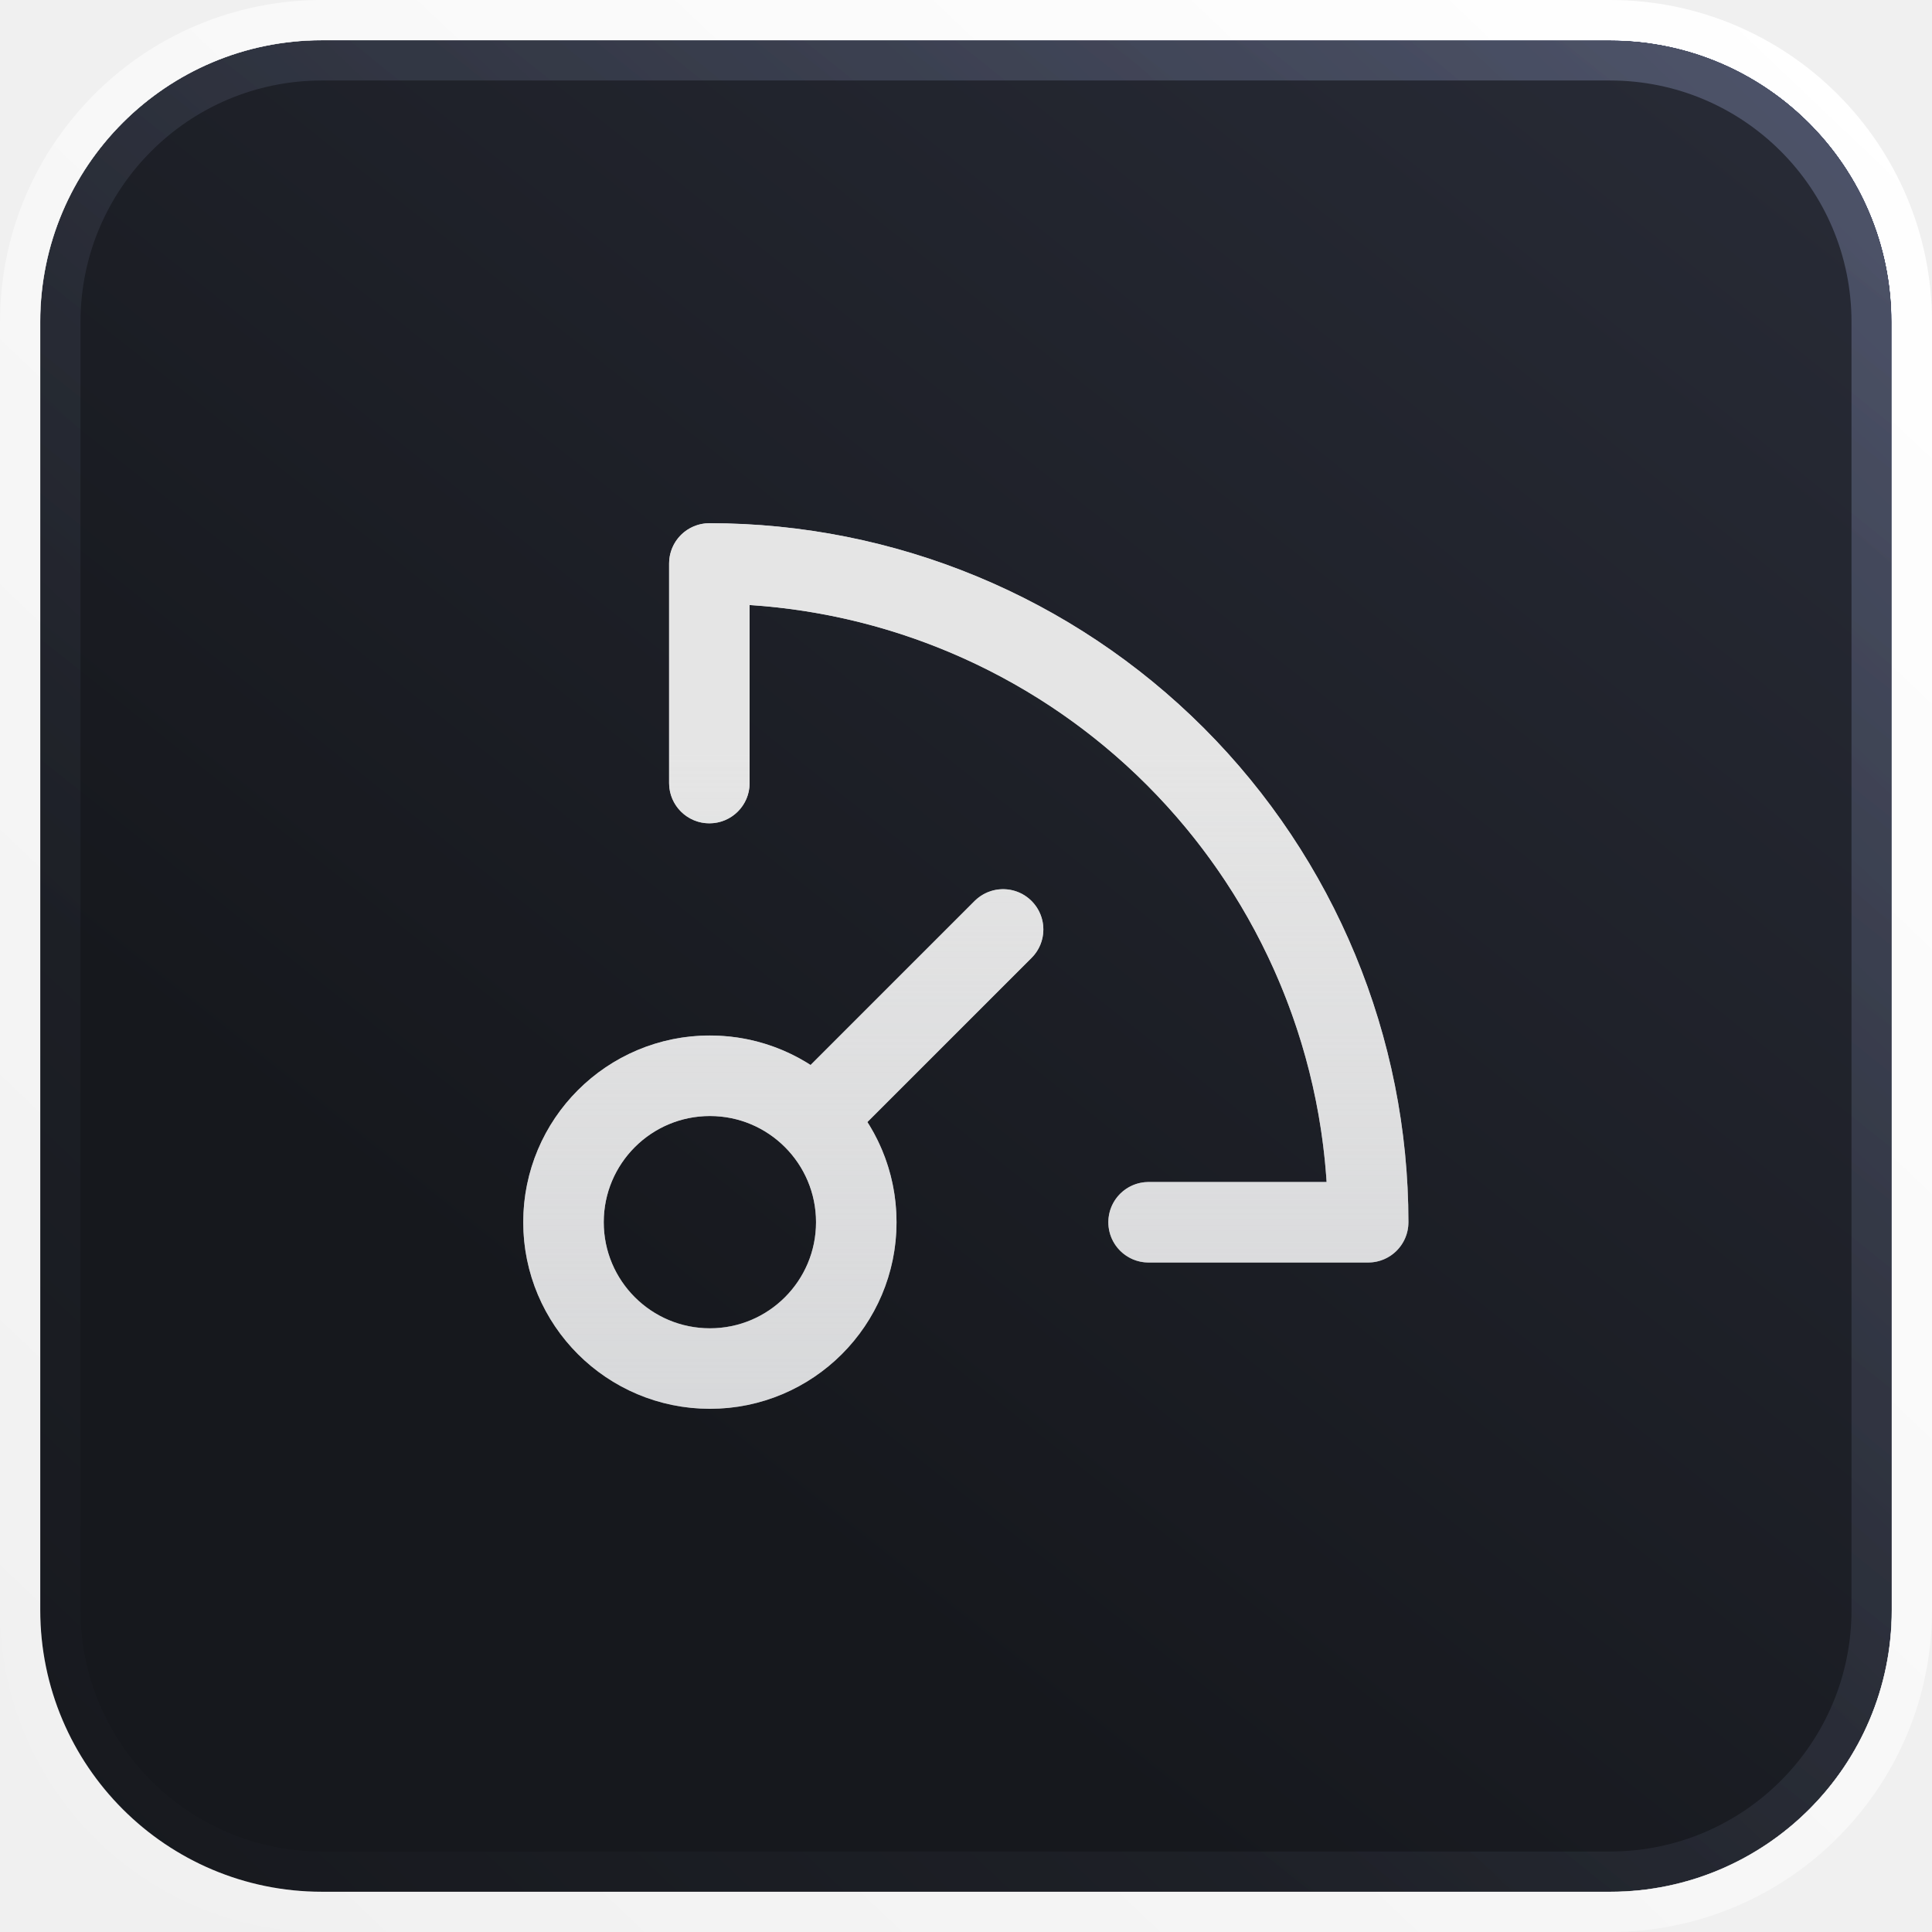
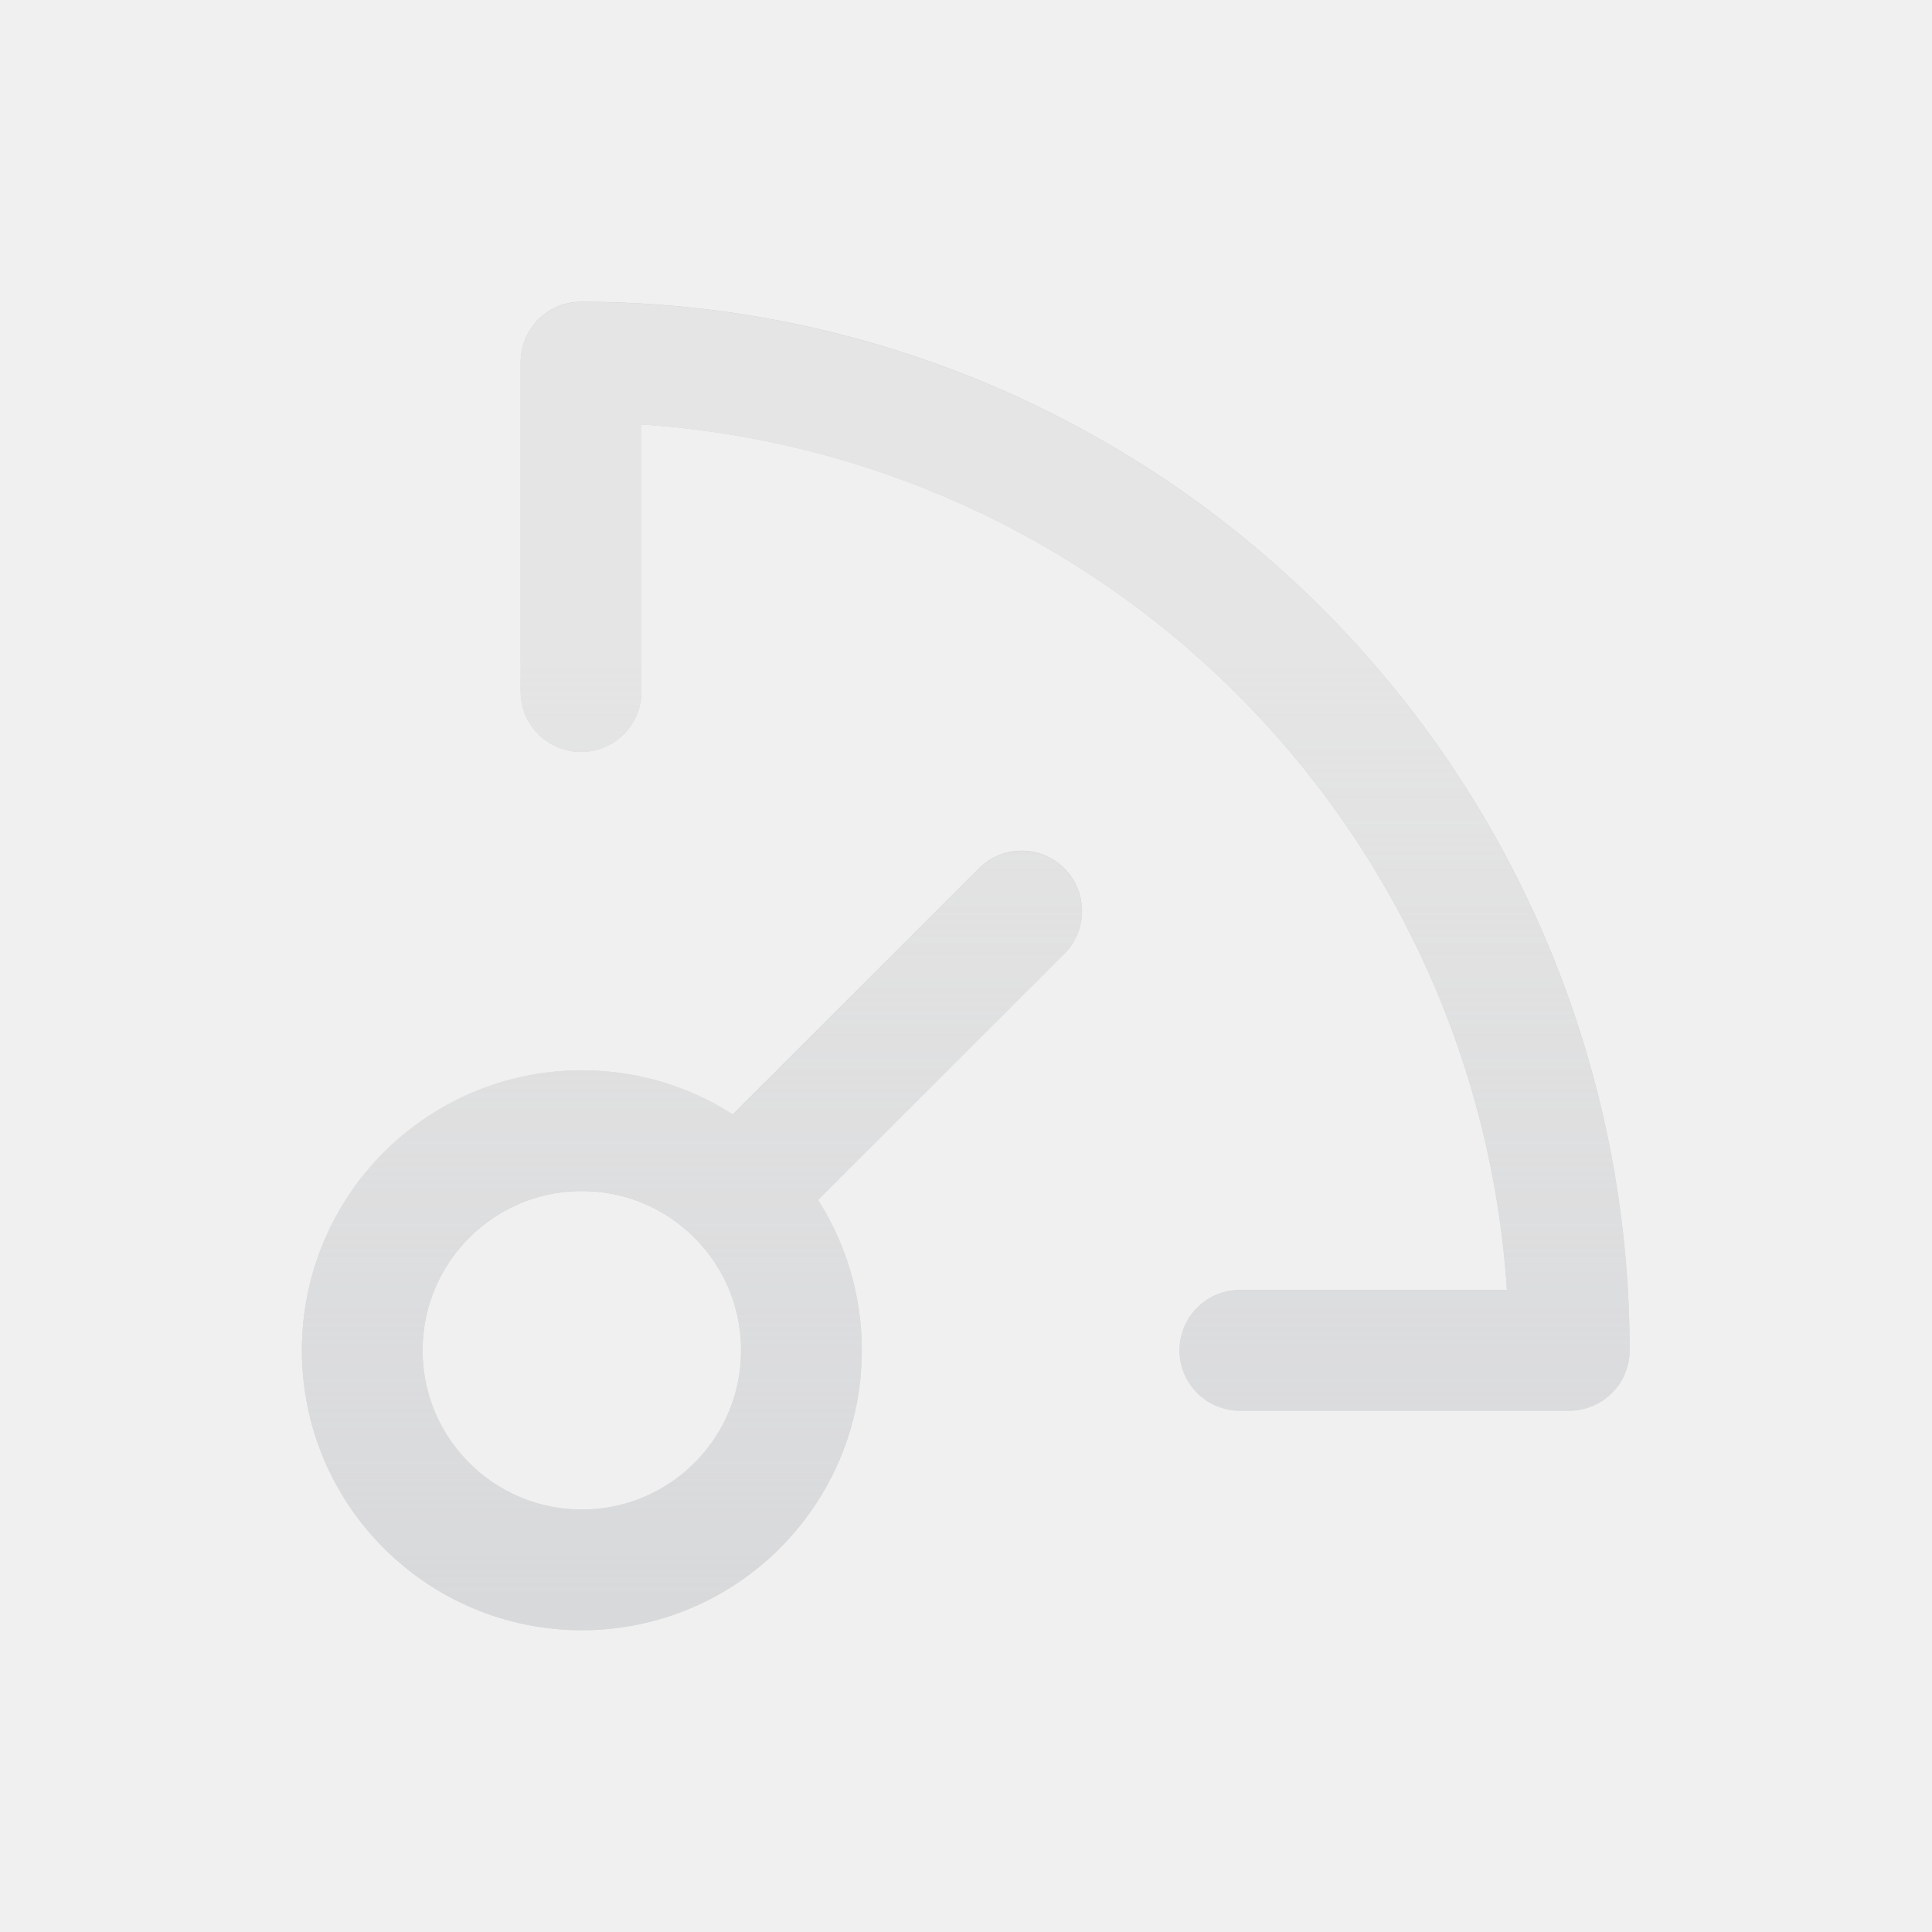
- <svg xmlns="http://www.w3.org/2000/svg" width="24" height="24" viewBox="0 0 24 24" fill="none">
-   <rect x="0.5" y="0.5" width="23" height="23" rx="3.5" fill="url(#paint0_linear_7552_6546)" />
-   <rect x="0.5" y="0.5" width="23" height="23" rx="3.5" stroke="url(#paint1_linear_7552_6546)" style="mix-blend-mode:overlay" />
-   <g clip-path="url(#clip0_7552_6546)">
-     <path d="M8.819 17.001C9.823 17.001 10.637 16.187 10.637 15.183C10.637 14.178 9.823 13.364 8.819 13.364C7.814 13.364 7 14.178 7 15.183C7 16.187 7.814 17.001 8.819 17.001Z" stroke="#C9CBCF" stroke-linecap="round" stroke-linejoin="round" />
-     <path d="M8.812 9.727V6.999C10.983 6.999 13.065 7.861 14.599 9.396C16.134 10.931 16.996 13.012 16.996 15.183H14.268" stroke="#C9CBCF" stroke-linecap="round" stroke-linejoin="round" />
-     <path d="M10.109 13.896L12.461 11.545" stroke="#C9CBCF" stroke-linecap="round" stroke-linejoin="round" />
-     <path fill-rule="evenodd" clip-rule="evenodd" d="M8.459 6.646C8.553 6.553 8.68 6.5 8.812 6.5C11.116 6.5 13.324 7.415 14.953 9.043C16.581 10.672 17.496 12.881 17.496 15.184C17.496 15.46 17.272 15.684 16.996 15.684H14.268C13.992 15.684 13.768 15.46 13.768 15.184C13.768 14.908 13.992 14.684 14.268 14.684H16.48C16.359 12.828 15.568 11.073 14.246 9.75C12.923 8.428 11.168 7.637 9.312 7.516V9.728C9.312 10.004 9.089 10.228 8.812 10.228C8.536 10.228 8.312 10.004 8.312 9.728V7C8.312 6.867 8.365 6.74 8.459 6.646ZM8.819 13.863C8.09 13.863 7.5 14.454 7.5 15.182C7.5 15.91 8.09 16.5 8.819 16.5C9.547 16.5 10.137 15.91 10.137 15.182C10.137 14.454 9.547 13.863 8.819 13.863ZM6.5 15.182C6.5 13.901 7.538 12.863 8.819 12.863C9.28 12.863 9.709 12.998 10.071 13.23L12.107 11.193C12.303 10.998 12.619 10.998 12.814 11.193C13.01 11.389 13.01 11.705 12.814 11.9L10.776 13.939C11.005 14.298 11.137 14.725 11.137 15.182C11.137 16.462 10.099 17.5 8.819 17.5C7.538 17.5 6.5 16.462 6.5 15.182Z" fill="url(#paint2_linear_7552_6546)" />
+ <svg xmlns="http://www.w3.org/2000/svg" width="16" height="16" viewBox="0 0 16 16" fill="none">
+   <g clip-path="url(#clip0_7587_18148)">
+     <path d="M4.819 13.001C5.823 13.001 6.637 12.187 6.637 11.183C6.637 10.178 5.823 9.364 4.819 9.364C3.814 9.364 3 10.178 3 11.183C3 12.187 3.814 13.001 4.819 13.001Z" stroke="#C9CBCF" stroke-linecap="round" stroke-linejoin="round" />
+     <path d="M4.812 5.727V2.999C6.983 2.999 9.064 3.861 10.599 5.396C12.134 6.931 12.996 9.012 12.996 11.183H10.268" stroke="#C9CBCF" stroke-linecap="round" stroke-linejoin="round" />
+     <path d="M6.109 9.896L8.461 7.545" stroke="#C9CBCF" stroke-linecap="round" stroke-linejoin="round" />
+     <path fill-rule="evenodd" clip-rule="evenodd" d="M4.459 2.646C4.553 2.553 4.68 2.5 4.812 2.5C7.116 2.5 9.324 3.415 10.953 5.043C12.581 6.672 13.496 8.881 13.496 11.184C13.496 11.46 13.272 11.684 12.996 11.684H10.268C9.992 11.684 9.768 11.46 9.768 11.184C9.768 10.908 9.992 10.684 10.268 10.684H12.48C12.359 8.828 11.568 7.073 10.246 5.75C8.923 4.428 7.168 3.637 5.312 3.516V5.728C5.312 6.004 5.089 6.228 4.812 6.228C4.536 6.228 4.312 6.004 4.312 5.728V3C4.312 2.867 4.365 2.74 4.459 2.646ZM4.819 9.863C4.09 9.863 3.5 10.454 3.5 11.182C3.5 11.91 4.09 12.501 4.819 12.501C5.547 12.501 6.137 11.91 6.137 11.182C6.137 10.454 5.547 9.863 4.819 9.863ZM2.5 11.182C2.5 9.901 3.538 8.863 4.819 8.863C5.28 8.863 5.709 8.998 6.071 9.23L8.107 7.193C8.303 6.998 8.619 6.998 8.814 7.193C9.01 7.389 9.01 7.705 8.814 7.9L6.776 9.939C7.005 10.298 7.137 10.725 7.137 11.182C7.137 12.462 6.099 13.501 4.819 13.501C3.538 13.501 2.5 12.462 2.5 11.182Z" fill="url(#paint0_linear_7587_18148)" />
  </g>
  <defs>
-     <linearGradient id="paint0_linear_7552_6546" x1="20.97" y1="1.015" x2="7.832" y2="17.514" gradientUnits="userSpaceOnUse">
-       <stop stop-color="#272A35" />
-       <stop offset="1" stop-color="#16181D" />
-     </linearGradient>
-     <linearGradient id="paint1_linear_7552_6546" x1="22.804" y1="1.758e-06" x2="-6.796e-07" y2="24" gradientUnits="userSpaceOnUse">
-       <stop stop-color="white" />
-       <stop offset="1" stop-color="white" stop-opacity="0" />
-     </linearGradient>
-     <linearGradient id="paint2_linear_7552_6546" x1="12.021" y1="4.999" x2="12.021" y2="19.742" gradientUnits="userSpaceOnUse">
+     <linearGradient id="paint0_linear_7587_18148" x1="8.021" y1="0.999" x2="8.021" y2="15.742" gradientUnits="userSpaceOnUse">
      <stop offset="0.295" stop-color="#E5E5E5" />
      <stop offset="1" stop-color="#E5E5E5" stop-opacity="0.4" />
    </linearGradient>
-     <clipPath id="clip0_7552_6546">
-       <rect width="16" height="16" fill="white" transform="translate(4 4)" />
+     <clipPath id="clip0_7587_18148">
+       <rect width="16" height="16" fill="white" />
    </clipPath>
  </defs>
</svg>
